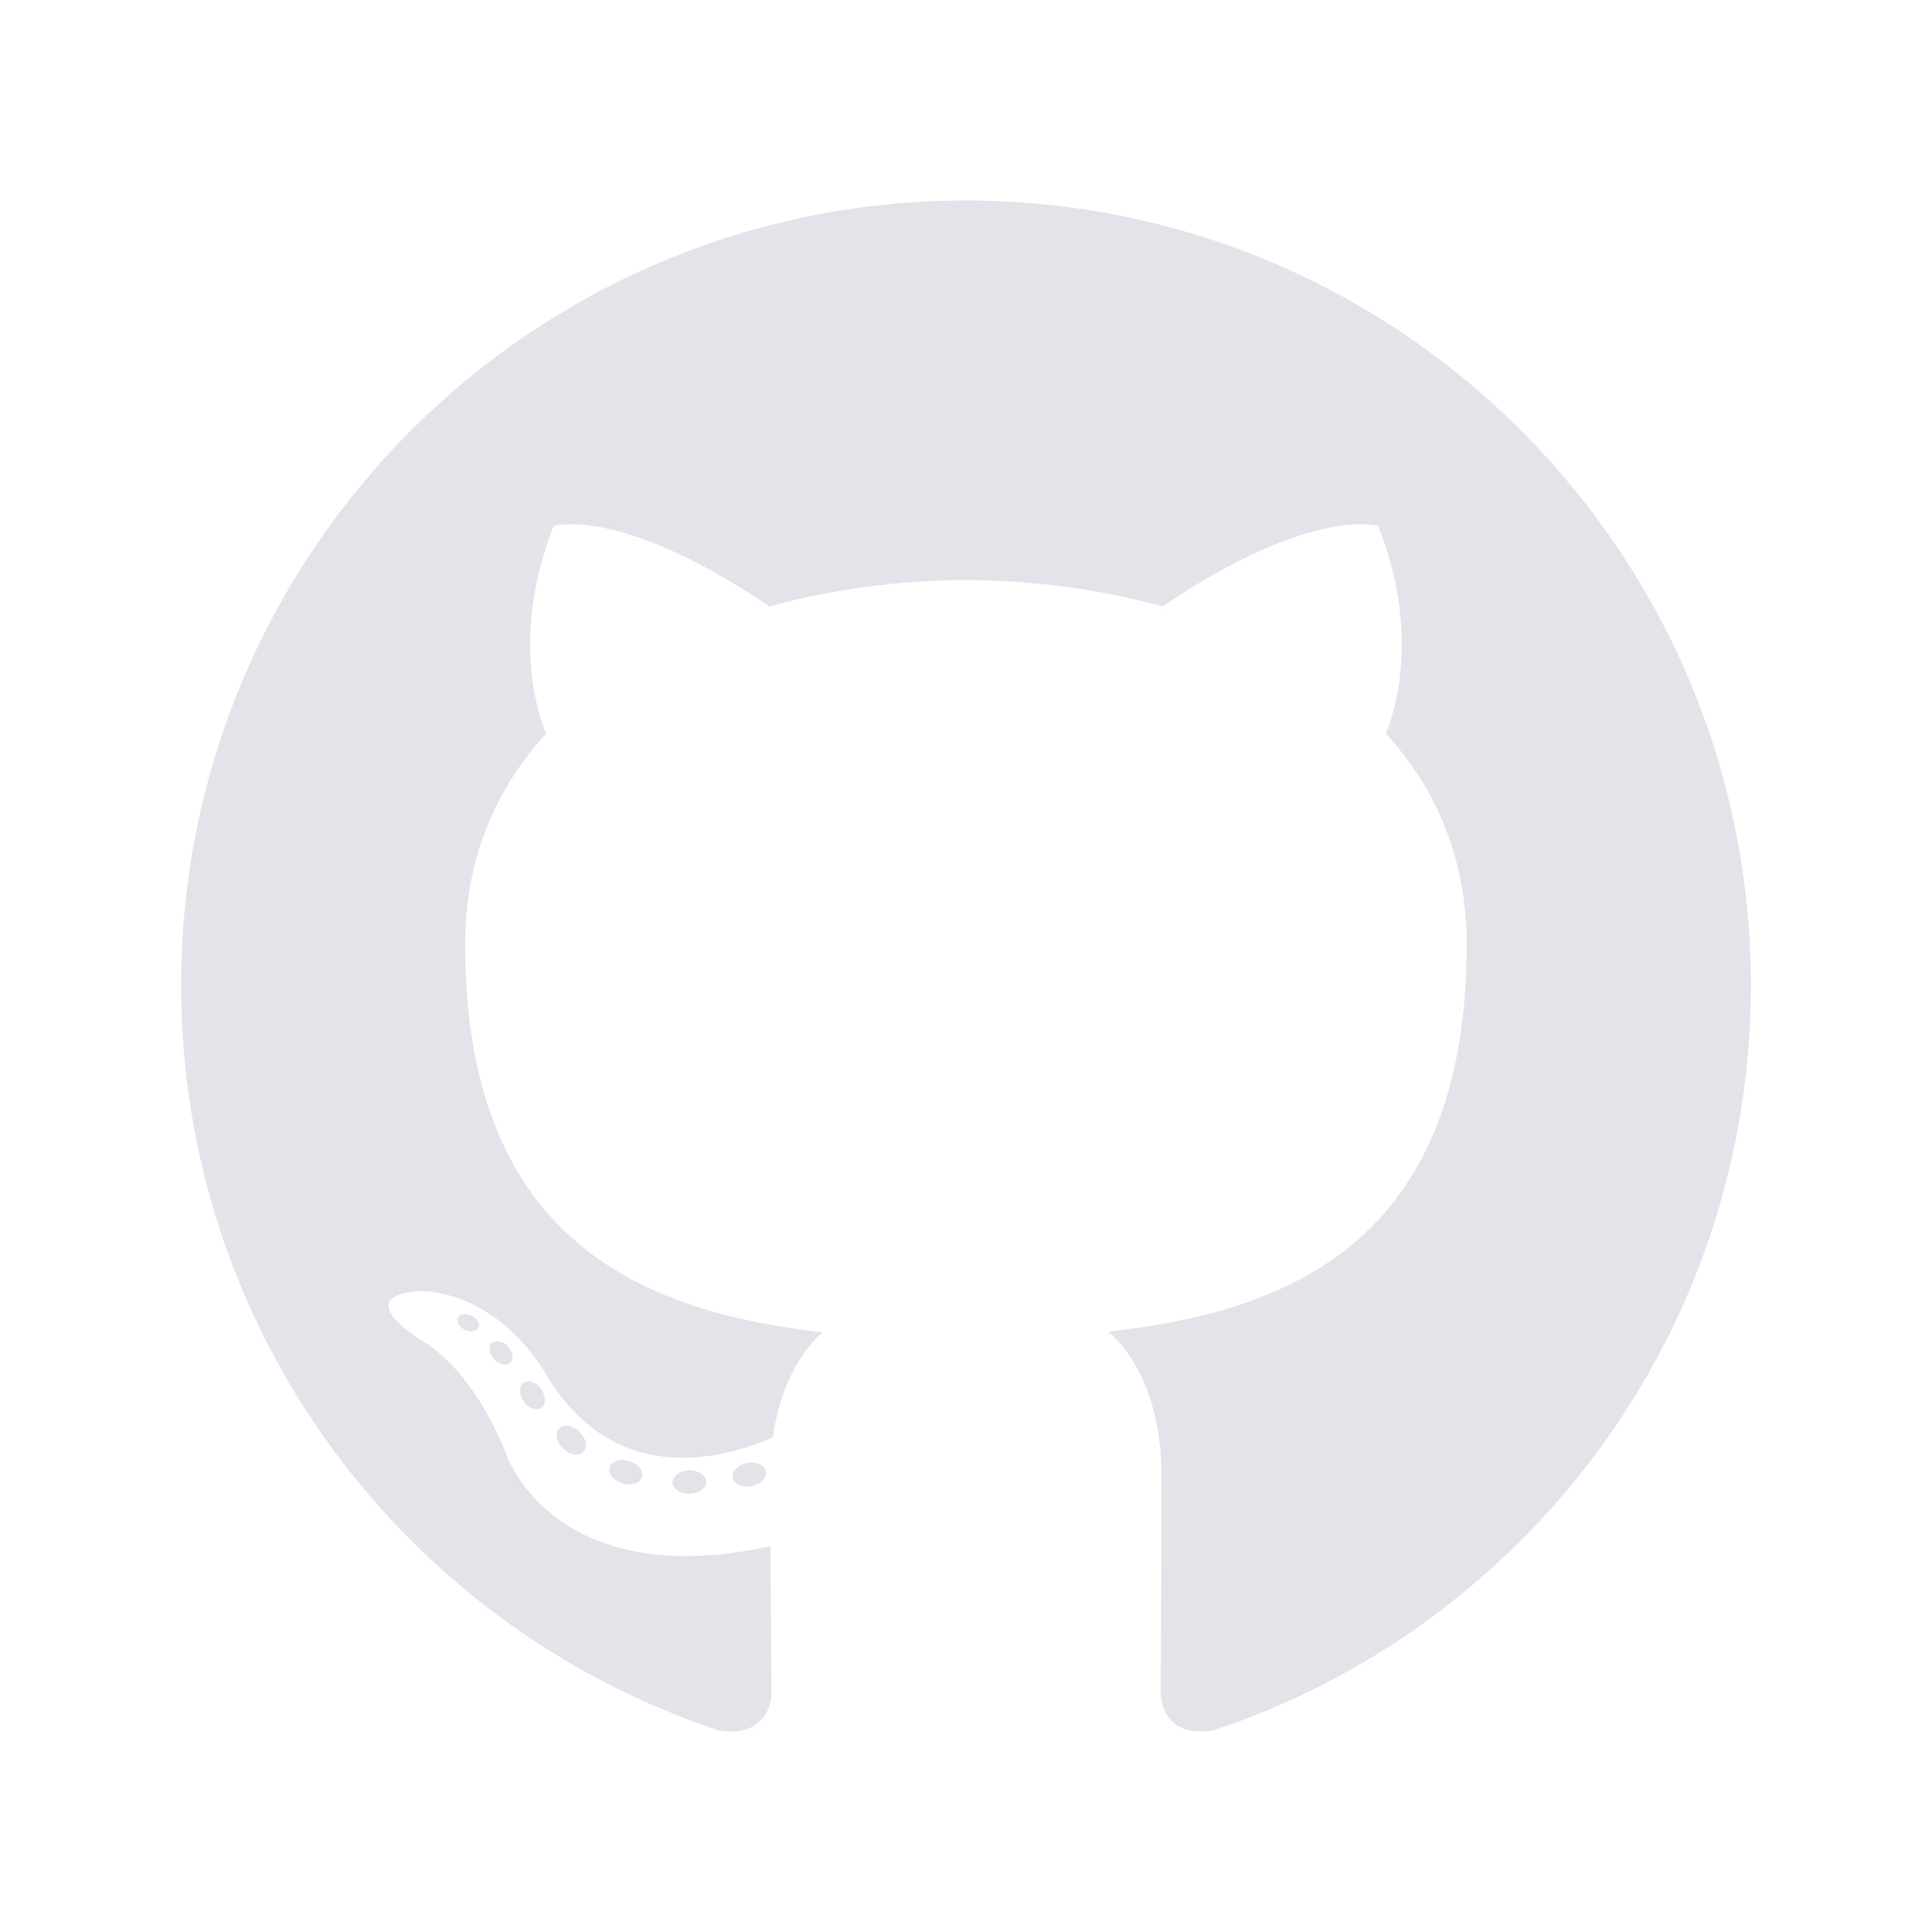
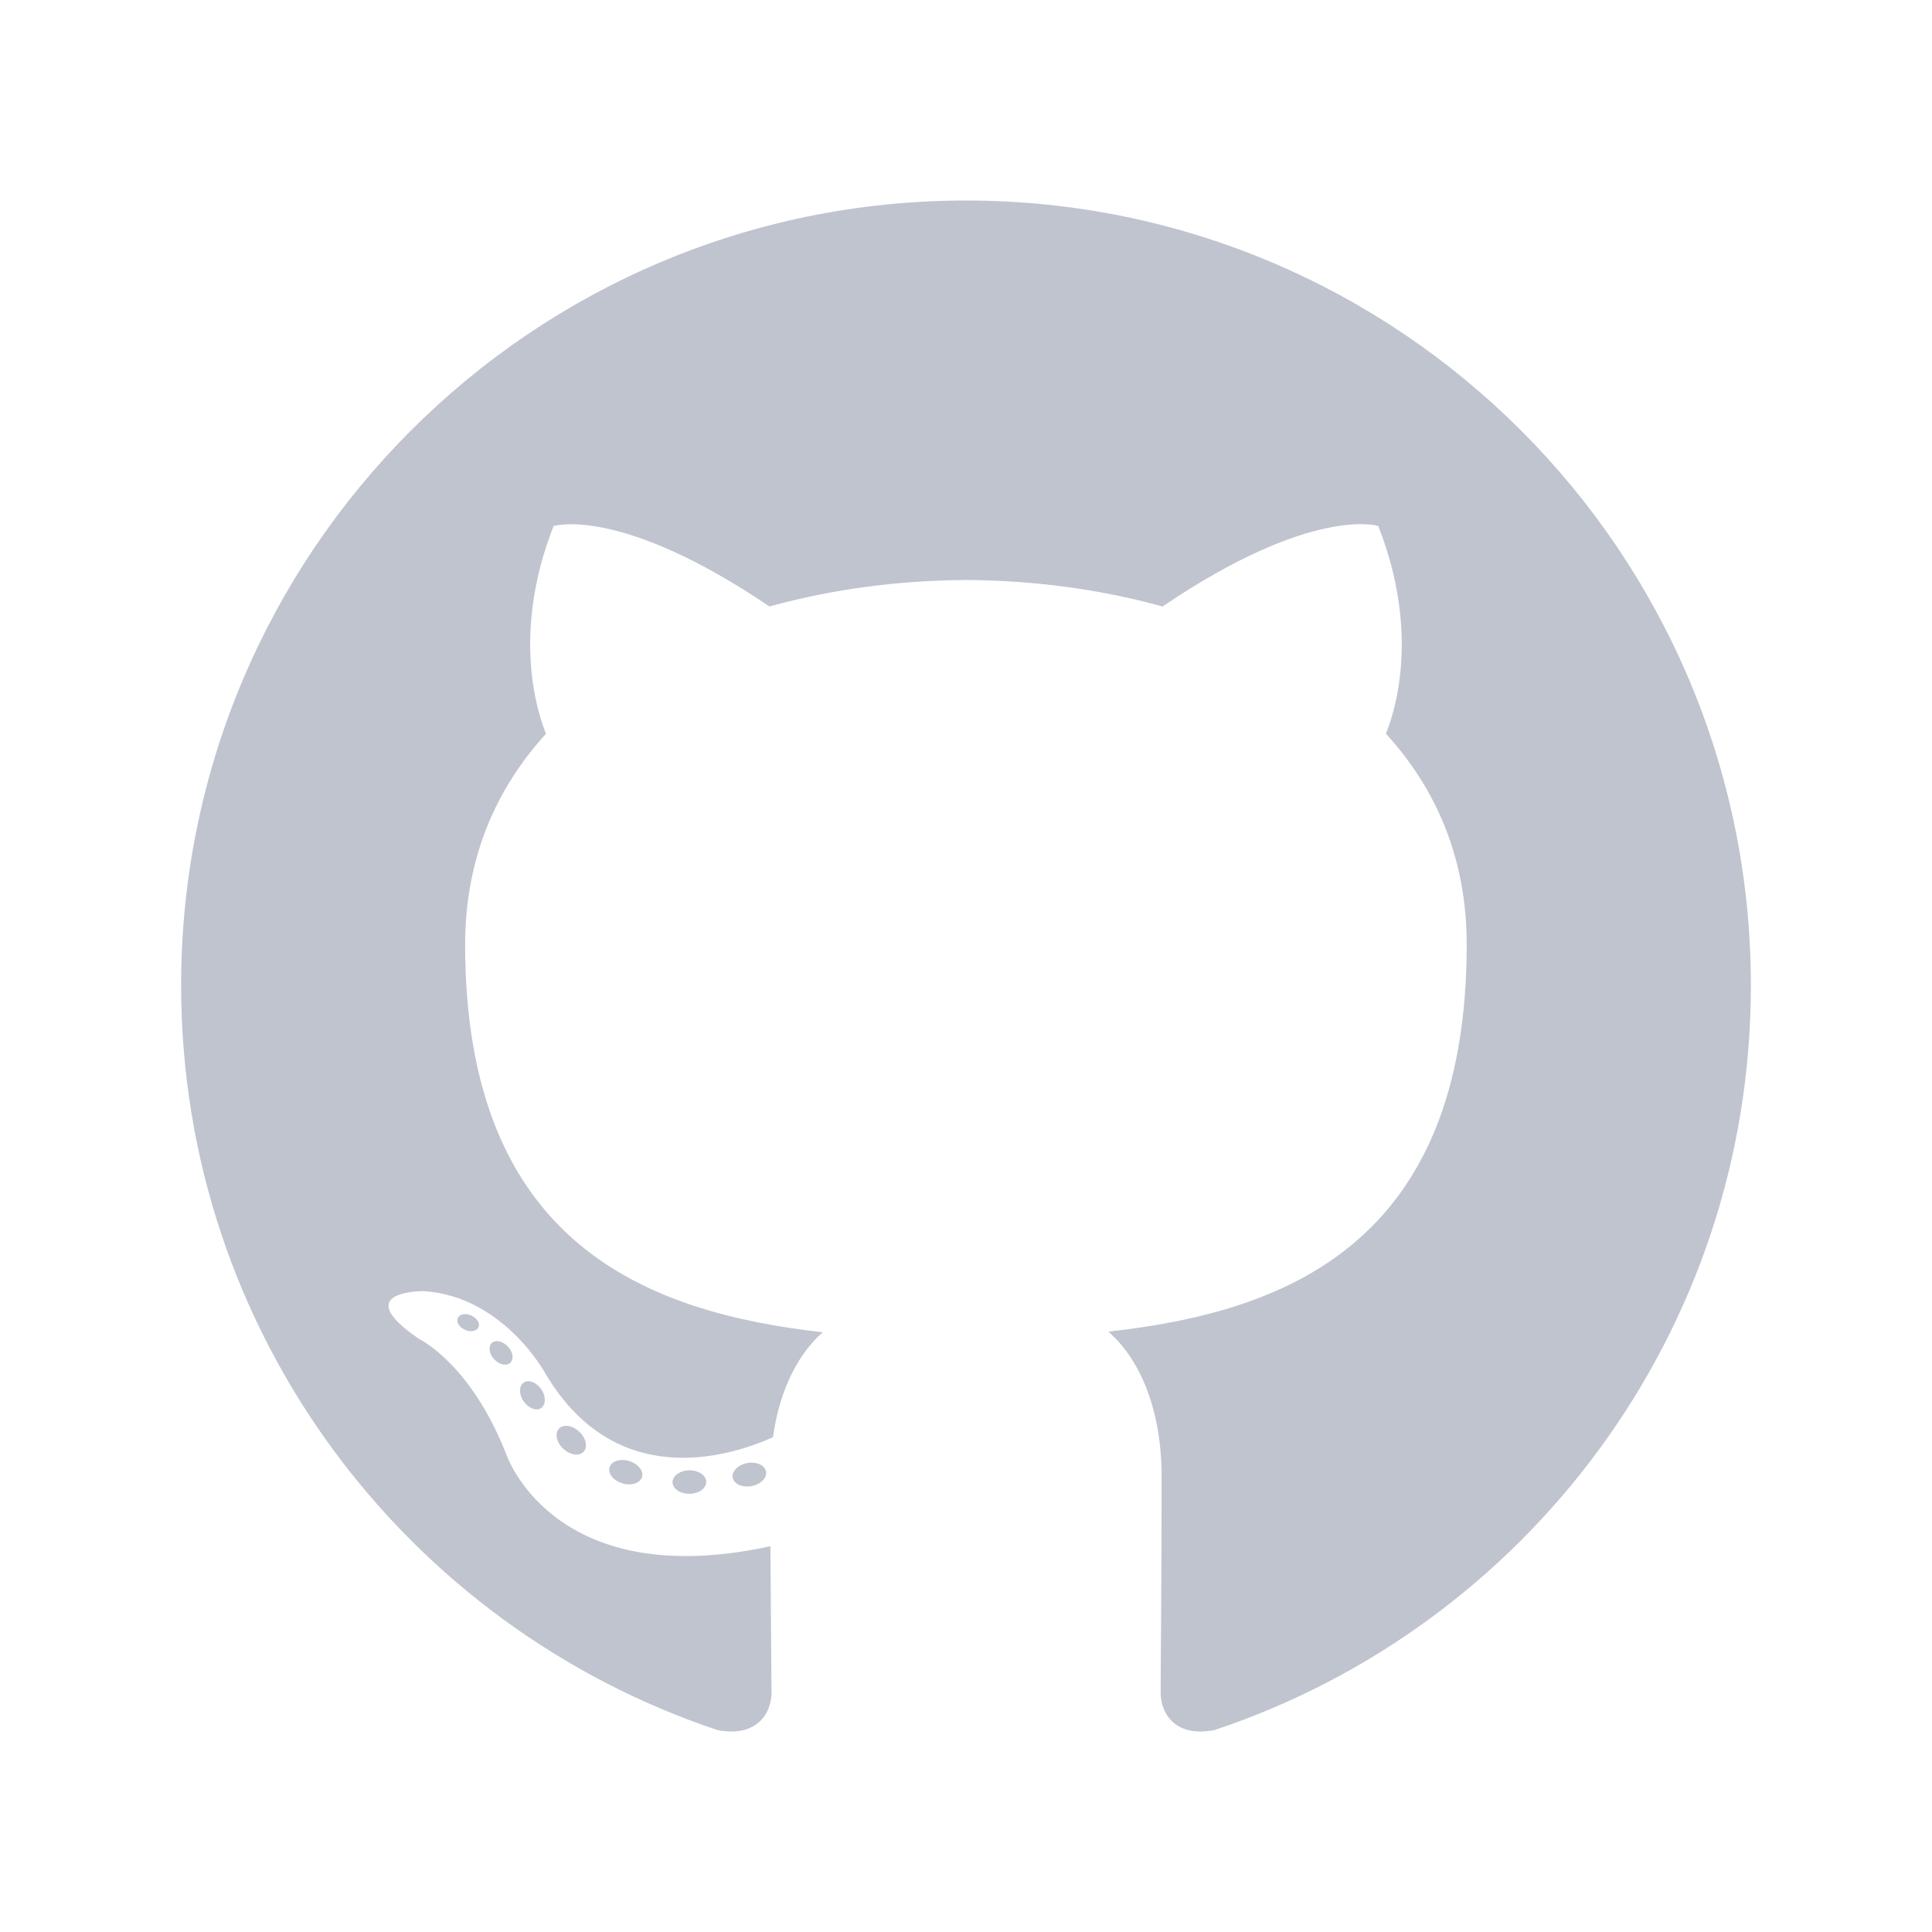
- <svg xmlns="http://www.w3.org/2000/svg" width="32" height="32" viewBox="0 0 32 32" fill="none">
-   <path fill-rule="evenodd" clip-rule="evenodd" d="M16 3.321C8.821 3.321 3 9.141 3 16.321C3 22.065 6.725 26.938 11.89 28.657C12.54 28.777 12.778 28.375 12.778 28.031C12.778 27.721 12.766 26.697 12.761 25.611C9.144 26.397 8.381 24.077 8.381 24.077C7.789 22.575 6.937 22.175 6.937 22.175C5.758 21.368 7.026 21.385 7.026 21.385C8.331 21.477 9.019 22.725 9.019 22.725C10.178 24.712 12.06 24.137 12.802 23.805C12.919 22.965 13.256 22.391 13.627 22.067C10.74 21.738 7.704 20.624 7.704 15.642C7.704 14.223 8.212 13.063 9.044 12.153C8.909 11.826 8.464 10.503 9.17 8.713C9.17 8.713 10.261 8.363 12.745 10.045C13.783 9.757 14.895 9.612 16 9.607C17.104 9.612 18.217 9.757 19.256 10.045C21.738 8.363 22.828 8.712 22.828 8.712C23.535 10.503 23.09 11.825 22.955 12.152C23.789 13.063 24.293 14.223 24.293 15.642C24.293 20.635 21.252 21.734 18.357 22.056C18.824 22.46 19.239 23.251 19.239 24.464C19.239 26.203 19.224 27.603 19.224 28.031C19.224 28.377 19.459 28.782 20.117 28.655C25.279 26.934 29 22.063 29 16.321C29 9.141 23.179 3.321 16 3.321Z" fill="#E2E4E9" />
-   <path d="M7.924 21.986C7.895 22.05 7.793 22.07 7.701 22.026C7.606 21.983 7.553 21.895 7.584 21.831C7.612 21.764 7.714 21.746 7.808 21.79C7.903 21.833 7.957 21.921 7.924 21.986ZM8.45 22.573C8.388 22.631 8.267 22.604 8.185 22.513C8.1 22.423 8.084 22.301 8.147 22.243C8.211 22.186 8.329 22.213 8.414 22.303C8.499 22.395 8.515 22.515 8.45 22.573ZM8.963 23.322C8.883 23.377 8.753 23.326 8.672 23.21C8.593 23.094 8.593 22.955 8.675 22.9C8.755 22.844 8.883 22.895 8.965 23.009C9.044 23.126 9.044 23.265 8.963 23.322ZM9.665 24.045C9.594 24.124 9.442 24.103 9.331 23.996C9.218 23.891 9.186 23.742 9.257 23.663C9.329 23.585 9.482 23.607 9.594 23.713C9.707 23.818 9.741 23.967 9.665 24.045ZM10.634 24.465C10.602 24.567 10.456 24.613 10.309 24.57C10.162 24.525 10.066 24.406 10.096 24.303C10.126 24.201 10.273 24.153 10.421 24.199C10.568 24.243 10.664 24.362 10.634 24.465ZM11.698 24.543C11.701 24.65 11.577 24.739 11.422 24.741C11.267 24.745 11.141 24.658 11.139 24.552C11.139 24.444 11.261 24.356 11.417 24.353C11.571 24.351 11.698 24.437 11.698 24.543ZM12.688 24.375C12.706 24.479 12.599 24.587 12.445 24.615C12.295 24.643 12.155 24.578 12.135 24.475C12.117 24.367 12.226 24.26 12.377 24.232C12.531 24.206 12.668 24.269 12.688 24.375Z" fill="#E2E4E9" />
+ <svg xmlns="http://www.w3.org/2000/svg" width="24" height="24" viewBox="0 0 24 24" fill="none">
+   <path fill-rule="evenodd" clip-rule="evenodd" d="M12 2.491C6.616 2.491 2.25 6.856 2.25 12.241C2.25 16.549 5.044 20.203 8.918 21.493C9.405 21.583 9.584 21.281 9.584 21.024C9.584 20.791 9.575 20.023 9.57 19.208C6.858 19.798 6.286 18.058 6.286 18.058C5.842 16.931 5.203 16.631 5.203 16.631C4.318 16.026 5.27 16.039 5.27 16.039C6.249 16.107 6.764 17.044 6.764 17.044C7.634 18.534 9.045 18.103 9.602 17.854C9.689 17.224 9.942 16.794 10.22 16.55C8.055 16.304 5.778 15.468 5.778 11.732C5.778 10.667 6.159 9.798 6.783 9.115C6.682 8.869 6.348 7.878 6.877 6.535C6.877 6.535 7.696 6.273 9.559 7.534C10.337 7.318 11.171 7.209 12 7.205C12.828 7.209 13.663 7.318 14.442 7.534C16.303 6.272 17.121 6.534 17.121 6.534C17.651 7.877 17.318 8.869 17.216 9.114C17.842 9.797 18.22 10.667 18.22 11.732C18.22 15.476 15.939 16.301 13.768 16.542C14.118 16.845 14.43 17.438 14.43 18.348C14.43 19.652 14.418 20.702 14.418 21.023C14.418 21.283 14.594 21.587 15.088 21.491C18.96 20.201 21.75 16.547 21.75 12.241C21.75 6.856 17.384 2.491 12 2.491Z" fill="#C0C4CE" />
+   <path d="M5.943 16.489C5.921 16.538 5.845 16.552 5.776 16.519C5.705 16.488 5.665 16.422 5.688 16.373C5.709 16.323 5.785 16.309 5.856 16.343C5.927 16.375 5.967 16.441 5.943 16.489ZM6.338 16.93C6.291 16.973 6.2 16.953 6.139 16.885C6.075 16.817 6.063 16.726 6.11 16.682C6.158 16.639 6.246 16.66 6.31 16.728C6.374 16.796 6.386 16.886 6.338 16.93ZM6.722 17.491C6.663 17.533 6.565 17.494 6.504 17.407C6.445 17.321 6.445 17.216 6.506 17.175C6.566 17.133 6.663 17.171 6.724 17.257C6.783 17.345 6.783 17.449 6.722 17.491ZM7.249 18.034C7.196 18.093 7.082 18.077 6.998 17.997C6.913 17.918 6.889 17.806 6.943 17.748C6.997 17.689 7.112 17.705 7.195 17.785C7.28 17.863 7.306 17.976 7.249 18.034ZM7.975 18.349C7.952 18.425 7.842 18.46 7.732 18.427C7.621 18.394 7.549 18.305 7.572 18.228C7.594 18.151 7.705 18.115 7.816 18.149C7.926 18.183 7.998 18.271 7.975 18.349ZM8.773 18.407C8.776 18.488 8.683 18.554 8.567 18.556C8.45 18.559 8.356 18.493 8.354 18.414C8.354 18.333 8.446 18.267 8.563 18.265C8.678 18.263 8.773 18.328 8.773 18.407ZM9.516 18.281C9.53 18.359 9.449 18.44 9.334 18.461C9.221 18.482 9.116 18.434 9.101 18.356C9.088 18.276 9.17 18.195 9.283 18.174C9.398 18.154 9.501 18.201 9.516 18.281Z" fill="#C0C4CE" />
</svg>
